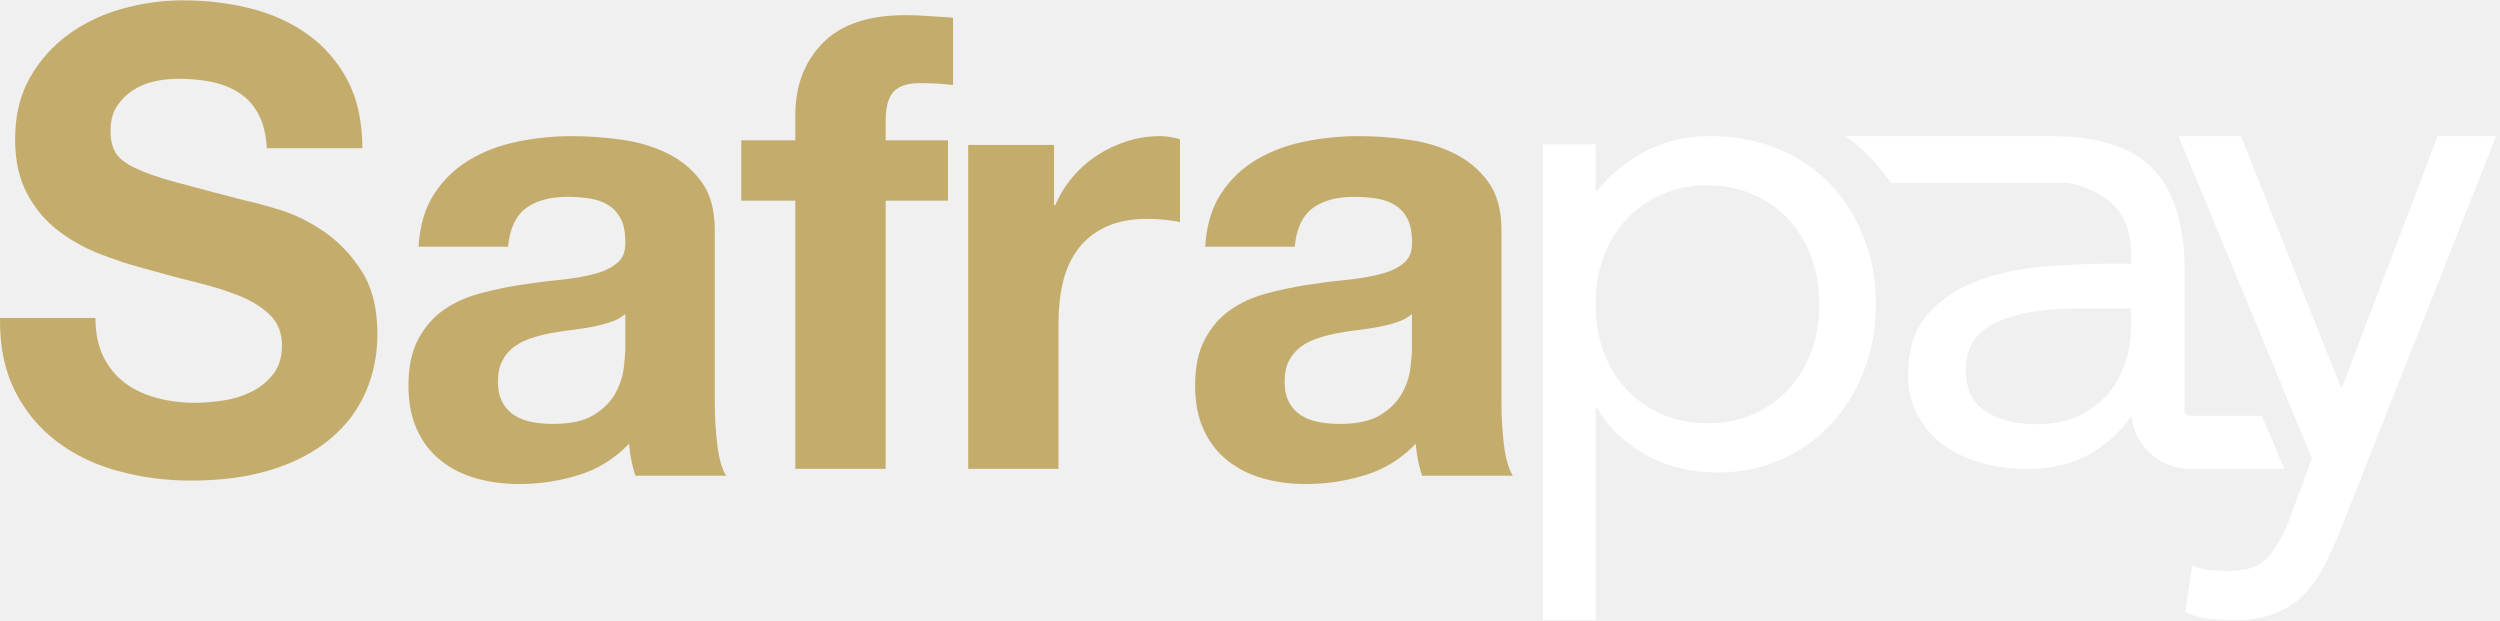
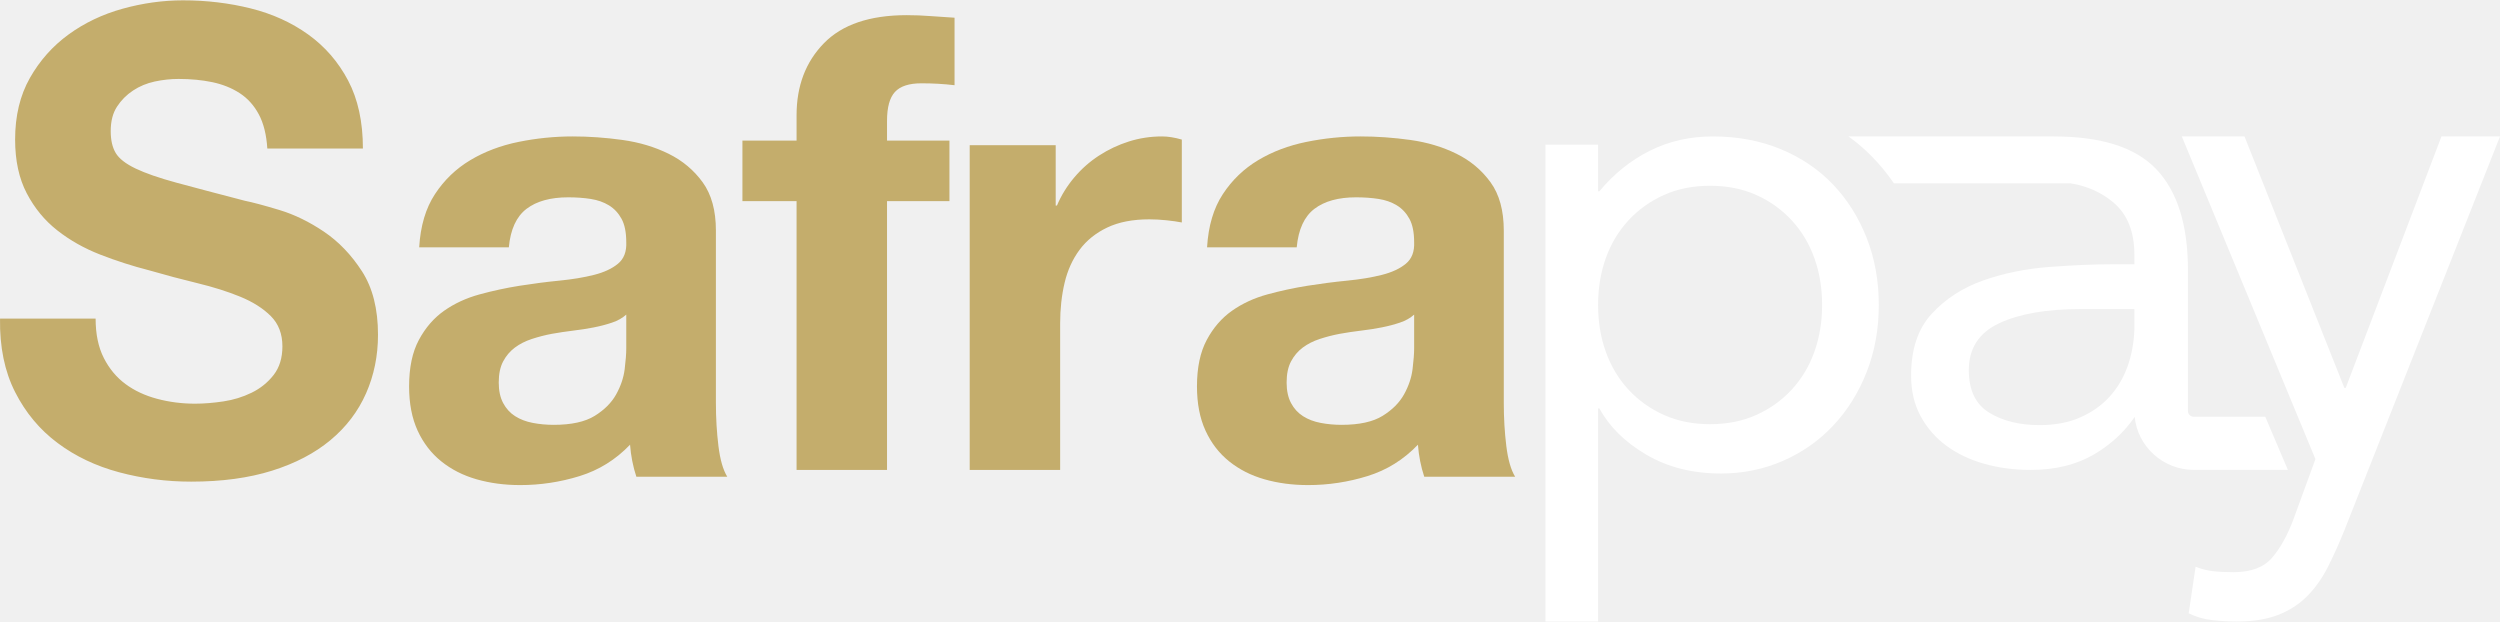
- <svg xmlns="http://www.w3.org/2000/svg" width="129" height="32" viewBox="0 0 129 32" fill="none">
-   <g clip-path="url(#clip0_173_1550)">
-     <path fill-rule="evenodd" clip-rule="evenodd" d="M82.334 15.702C82.334 16.573 82.466 17.378 82.733 18.119C82.999 18.86 83.388 19.506 83.898 20.059C84.407 20.612 85.016 21.047 85.723 21.364C86.43 21.682 87.223 21.84 88.104 21.84C88.985 21.84 89.778 21.682 90.486 21.364C91.192 21.047 91.801 20.612 92.311 20.059C92.82 19.506 93.209 18.86 93.475 18.119C93.741 17.378 93.875 16.573 93.875 15.702C93.875 14.832 93.741 14.027 93.475 13.286C93.209 12.545 92.82 11.899 92.311 11.346C91.801 10.793 91.192 10.358 90.486 10.04C89.778 9.723 88.985 9.564 88.104 9.564C87.223 9.564 86.43 9.723 85.723 10.04C85.016 10.358 84.407 10.793 83.898 11.346C83.388 11.899 82.999 12.545 82.733 13.286C82.466 14.027 82.334 14.832 82.334 15.702ZM79.622 7.448H82.334V9.846H82.403C83.144 8.953 84.007 8.259 84.993 7.765C85.978 7.271 87.061 7.024 88.243 7.024C89.517 7.024 90.682 7.242 91.737 7.677C92.791 8.112 93.689 8.718 94.431 9.494C95.173 10.27 95.752 11.187 96.169 12.245C96.587 13.304 96.795 14.456 96.795 15.702C96.795 16.949 96.587 18.101 96.169 19.159C95.752 20.218 95.179 21.135 94.449 21.911C93.719 22.687 92.855 23.293 91.859 23.728C90.862 24.162 89.796 24.38 88.66 24.38C87.2 24.38 85.919 24.057 84.819 23.41C83.718 22.764 82.913 21.97 82.403 21.029H82.334V32H79.622V7.448ZM120.781 27.308C120.497 28.014 120.207 28.654 119.912 29.231C119.616 29.807 119.261 30.3 118.847 30.712C118.433 31.124 117.936 31.441 117.357 31.665C116.777 31.888 116.074 32 115.246 32C114.843 32 114.424 31.976 113.986 31.93C113.548 31.882 113.14 31.765 112.762 31.577L113.117 29.178C113.401 29.295 113.696 29.372 114.004 29.407C114.311 29.442 114.666 29.46 115.068 29.46C115.967 29.46 116.63 29.213 117.055 28.719C117.481 28.226 117.848 27.567 118.155 26.744L119.291 23.64L112.407 7.024H115.636L120.781 19.971H120.852L125.784 7.024H128.8L120.781 27.308Z" fill="white" />
-     <path fill-rule="evenodd" clip-rule="evenodd" d="M5.347 18.429C5.628 18.982 6.001 19.43 6.465 19.773C6.93 20.116 7.475 20.37 8.102 20.536C8.728 20.701 9.376 20.785 10.046 20.785C10.499 20.785 10.986 20.746 11.504 20.668C12.022 20.591 12.508 20.442 12.962 20.221C13.415 20 13.793 19.696 14.096 19.308C14.398 18.922 14.55 18.429 14.55 17.832C14.55 17.191 14.35 16.671 13.95 16.273C13.55 15.875 13.027 15.543 12.379 15.277C11.731 15.012 10.996 14.78 10.175 14.581C9.354 14.382 8.523 14.161 7.681 13.917C6.816 13.696 5.974 13.425 5.153 13.104C4.332 12.784 3.598 12.37 2.95 11.861C2.302 11.352 1.778 10.716 1.378 9.953C0.978 9.19 0.779 8.267 0.779 7.183C0.779 5.967 1.032 4.911 1.54 4.015C2.048 3.119 2.712 2.372 3.533 1.775C4.354 1.178 5.283 0.736 6.319 0.448C7.356 0.161 8.393 0.017 9.43 0.017C10.64 0.017 11.801 0.156 12.913 0.432C14.025 0.709 15.014 1.157 15.878 1.775C16.742 2.395 17.428 3.185 17.936 4.147C18.443 5.109 18.697 6.276 18.697 7.647H13.772C13.729 6.94 13.583 6.353 13.335 5.889C13.086 5.425 12.757 5.06 12.346 4.794C11.936 4.529 11.466 4.341 10.937 4.23C10.407 4.12 9.83 4.065 9.203 4.065C8.793 4.065 8.382 4.109 7.972 4.197C7.562 4.286 7.189 4.441 6.854 4.661C6.519 4.883 6.244 5.159 6.028 5.491C5.812 5.823 5.704 6.243 5.704 6.752C5.704 7.216 5.79 7.592 5.963 7.88C6.136 8.167 6.476 8.433 6.984 8.676C7.491 8.919 8.193 9.162 9.09 9.406C9.986 9.649 11.158 9.959 12.606 10.334C13.037 10.423 13.637 10.583 14.404 10.816C15.17 11.048 15.932 11.418 16.688 11.927C17.444 12.436 18.098 13.116 18.648 13.967C19.199 14.819 19.475 15.908 19.475 17.235C19.475 18.319 19.269 19.325 18.859 20.254C18.448 21.183 17.838 21.985 17.028 22.659C16.218 23.334 15.214 23.859 14.015 24.235C12.816 24.61 11.428 24.799 9.851 24.799C8.576 24.799 7.34 24.638 6.141 24.317C4.943 23.997 3.884 23.494 2.966 22.808C2.048 22.123 1.319 21.249 0.779 20.187C0.239 19.126 -0.021 17.865 0.001 16.405H4.926C4.926 17.202 5.067 17.876 5.347 18.429ZM32.265 16.198C32.07 16.375 31.826 16.512 31.533 16.611C31.241 16.71 30.926 16.792 30.59 16.858C30.253 16.924 29.901 16.979 29.533 17.023C29.164 17.067 28.796 17.122 28.427 17.188C28.08 17.254 27.738 17.342 27.403 17.452C27.066 17.562 26.773 17.711 26.524 17.898C26.275 18.085 26.074 18.322 25.923 18.607C25.771 18.893 25.695 19.256 25.695 19.696C25.695 20.114 25.771 20.466 25.923 20.752C26.074 21.038 26.281 21.263 26.541 21.428C26.801 21.593 27.104 21.709 27.451 21.775C27.798 21.841 28.155 21.874 28.525 21.874C29.436 21.874 30.14 21.72 30.639 21.412C31.137 21.104 31.506 20.735 31.745 20.306C31.983 19.877 32.129 19.443 32.184 19.003C32.238 18.563 32.265 18.211 32.265 17.947V16.198ZM21.597 12.733C21.662 11.633 21.933 10.72 22.41 9.994C22.887 9.268 23.494 8.686 24.231 8.245C24.968 7.806 25.798 7.492 26.72 7.305C27.641 7.118 28.568 7.024 29.5 7.024C30.346 7.024 31.202 7.085 32.07 7.206C32.937 7.327 33.729 7.564 34.444 7.916C35.16 8.268 35.745 8.757 36.201 9.384C36.656 10.011 36.883 10.842 36.883 11.875V20.752C36.883 21.522 36.927 22.259 37.014 22.963C37.1 23.667 37.252 24.195 37.469 24.547H32.785C32.699 24.283 32.628 24.014 32.574 23.738C32.52 23.463 32.482 23.183 32.46 22.897C31.723 23.667 30.855 24.206 29.858 24.514C28.861 24.822 27.842 24.976 26.801 24.976C25.998 24.976 25.25 24.877 24.556 24.679C23.863 24.481 23.256 24.173 22.735 23.755C22.215 23.337 21.808 22.809 21.516 22.171C21.223 21.533 21.076 20.774 21.076 19.894C21.076 18.926 21.244 18.129 21.581 17.502C21.916 16.875 22.35 16.375 22.881 16C23.413 15.626 24.02 15.346 24.703 15.159C25.386 14.972 26.074 14.824 26.768 14.713C27.462 14.603 28.145 14.515 28.817 14.449C29.489 14.383 30.086 14.284 30.606 14.152C31.127 14.02 31.538 13.828 31.842 13.575C32.145 13.322 32.286 12.953 32.265 12.469C32.265 11.964 32.184 11.562 32.021 11.265C31.859 10.968 31.642 10.737 31.371 10.572C31.099 10.407 30.785 10.297 30.427 10.242C30.07 10.187 29.684 10.159 29.273 10.159C28.362 10.159 27.646 10.357 27.126 10.753C26.606 11.149 26.302 11.809 26.215 12.733H21.597ZM38.25 10.356V7.241H41.039V5.929C41.039 4.421 41.51 3.186 42.45 2.223C43.391 1.262 44.813 0.781 46.717 0.781C47.132 0.781 47.548 0.797 47.964 0.83C48.379 0.863 48.784 0.89 49.178 0.912V4.388C48.631 4.322 48.062 4.289 47.472 4.289C46.837 4.289 46.383 4.437 46.11 4.732C45.836 5.027 45.7 5.525 45.7 6.224V7.241H48.916V10.356H45.7V24.195H41.039V10.356H38.25ZM54.389 7.477V10.582H54.455C54.673 10.064 54.969 9.585 55.341 9.143C55.713 8.701 56.139 8.324 56.621 8.011C57.102 7.698 57.616 7.456 58.163 7.283C58.71 7.111 59.279 7.024 59.87 7.024C60.176 7.024 60.515 7.079 60.887 7.186V11.455C60.669 11.412 60.406 11.374 60.1 11.341C59.793 11.309 59.498 11.293 59.214 11.293C58.36 11.293 57.638 11.433 57.048 11.713C56.457 11.994 55.981 12.376 55.62 12.861C55.259 13.346 55.002 13.912 54.849 14.559C54.695 15.206 54.619 15.907 54.619 16.661V24.195H49.959V7.477H54.389Z" fill="#C4AD6C" />
-     <path fill-rule="evenodd" clip-rule="evenodd" d="M108.688 20.421C108.288 20.863 107.787 21.219 107.185 21.486C106.585 21.755 105.881 21.888 105.077 21.888C104.04 21.888 103.173 21.673 102.477 21.242C101.781 20.812 101.433 20.083 101.433 19.057C101.433 17.94 101.953 17.135 102.989 16.647C104.029 16.157 105.434 15.913 107.202 15.913H109.963V16.962C109.94 17.636 109.823 18.271 109.611 18.866C109.397 19.459 109.091 19.979 108.688 20.421ZM116.706 21.456H113.016C112.855 21.456 112.724 21.328 112.724 21.168V13.921C112.724 11.592 112.181 9.856 111.095 8.715C110.009 7.575 108.241 7.024 105.788 7.024H95.234C95.677 7.342 96.063 7.674 96.441 8.059C96.859 8.484 97.235 8.944 97.573 9.439H106.671C107.584 9.58 108.323 9.953 108.885 10.426C109.604 11.034 109.963 11.93 109.963 13.117V13.606H108.901C107.887 13.606 106.771 13.653 105.557 13.747C104.341 13.841 103.209 14.073 102.158 14.445C101.109 14.819 100.229 15.389 99.522 16.157C98.812 16.925 98.46 17.986 98.46 19.338C98.46 20.129 98.623 20.827 98.954 21.433C99.284 22.04 99.727 22.546 100.282 22.954C100.836 23.36 101.486 23.671 102.23 23.88C102.973 24.09 103.767 24.195 104.618 24.195C105.893 24.195 106.983 23.926 107.894 23.39C108.752 22.884 109.446 22.242 109.979 21.466C110.131 22.994 111.446 24.194 113.029 24.194H117.872L116.706 21.456Z" fill="white" />
-     <path fill-rule="evenodd" clip-rule="evenodd" d="M72.857 16.198C72.662 16.374 72.418 16.512 72.125 16.611C71.832 16.71 71.518 16.792 71.182 16.858C70.845 16.924 70.493 16.979 70.124 17.023C69.756 17.067 69.387 17.122 69.019 17.188C68.671 17.254 68.33 17.342 67.994 17.452C67.658 17.562 67.365 17.711 67.116 17.897C66.867 18.085 66.666 18.321 66.514 18.607C66.362 18.893 66.287 19.256 66.287 19.696C66.287 20.114 66.362 20.466 66.514 20.752C66.666 21.038 66.872 21.263 67.132 21.428C67.392 21.593 67.696 21.709 68.043 21.775C68.389 21.841 68.747 21.874 69.117 21.874C70.027 21.874 70.731 21.72 71.23 21.412C71.729 21.104 72.097 20.735 72.336 20.306C72.575 19.877 72.721 19.443 72.775 19.003C72.829 18.563 72.857 18.211 72.857 17.947V16.198ZM62.188 12.733C62.254 11.633 62.524 10.72 63.002 9.994C63.478 9.268 64.085 8.686 64.823 8.245C65.56 7.806 66.389 7.492 67.311 7.305C68.233 7.118 69.159 7.024 70.092 7.024C70.938 7.024 71.794 7.085 72.662 7.206C73.528 7.327 74.32 7.564 75.036 7.916C75.751 8.268 76.337 8.757 76.792 9.384C77.248 10.011 77.475 10.841 77.475 11.875V20.752C77.475 21.522 77.518 22.259 77.605 22.963C77.692 23.667 77.844 24.195 78.061 24.547H73.377C73.29 24.283 73.22 24.013 73.166 23.738C73.111 23.463 73.073 23.183 73.052 22.897C72.315 23.667 71.447 24.206 70.45 24.514C69.452 24.822 68.433 24.976 67.392 24.976C66.59 24.976 65.842 24.877 65.148 24.679C64.454 24.481 63.847 24.173 63.327 23.755C62.806 23.337 62.4 22.809 62.107 22.171C61.815 21.533 61.668 20.774 61.668 19.894C61.668 18.926 61.836 18.128 62.172 17.502C62.508 16.875 62.942 16.374 63.473 16C64.004 15.626 64.612 15.346 65.295 15.159C65.978 14.972 66.666 14.823 67.36 14.713C68.054 14.603 68.737 14.515 69.409 14.449C70.081 14.383 70.677 14.284 71.198 14.152C71.718 14.02 72.13 13.828 72.434 13.575C72.737 13.322 72.878 12.953 72.857 12.469C72.857 11.963 72.775 11.562 72.613 11.265C72.45 10.968 72.233 10.737 71.962 10.572C71.691 10.407 71.377 10.297 71.019 10.242C70.661 10.187 70.276 10.159 69.865 10.159C68.954 10.159 68.238 10.357 67.718 10.753C67.197 11.149 66.893 11.809 66.807 12.733H62.188Z" fill="#C4AD6C" />
+ <svg xmlns="http://www.w3.org/2000/svg" width="716" height="178" viewBox="0 0 716 178" fill="none">
+   <g clip-path="url(#clip0_1457_748)">
+     <path fill-rule="evenodd" clip-rule="evenodd" d="M457.692 87.345C457.692 92.185 458.432 96.664 459.914 100.786C461.394 104.907 463.553 108.505 466.388 111.579C469.22 114.653 472.602 117.072 476.534 118.838C480.463 120.604 484.874 121.488 489.772 121.488C494.666 121.488 499.077 120.604 503.009 118.838C506.938 117.072 510.32 114.653 513.155 111.579C515.988 108.505 518.146 104.907 519.629 100.786C521.108 96.664 521.851 92.185 521.851 87.345C521.851 82.506 521.108 78.024 519.629 73.902C518.146 69.782 515.988 66.186 513.155 63.111C510.32 60.039 506.938 57.616 503.009 55.85C499.077 54.084 494.666 53.201 489.772 53.201C484.874 53.201 480.463 54.084 476.534 55.85C472.602 57.616 469.22 60.039 466.388 63.111C463.553 66.186 461.394 69.782 459.914 73.902C458.432 78.024 457.692 82.506 457.692 87.345ZM442.618 41.428H457.692V54.771H458.078C462.2 49.801 466.998 45.941 472.476 43.194C477.95 40.447 483.974 39.073 490.544 39.073C497.628 39.073 504.103 40.285 509.966 42.703C515.828 45.126 520.819 48.492 524.944 52.809C529.065 57.125 532.287 62.228 534.606 68.114C536.925 74.001 538.085 80.412 538.085 87.345C538.085 94.28 536.925 100.687 534.606 106.574C532.287 112.461 529.099 117.563 525.04 121.879C520.982 126.197 516.181 129.567 510.644 131.986C505.102 134.404 499.175 135.615 492.863 135.615C484.747 135.615 477.627 133.817 471.51 130.22C465.389 126.622 460.911 122.207 458.078 116.974H457.692V178H442.618V41.428ZM671.423 151.902C669.845 155.827 668.232 159.389 666.59 162.596C664.945 165.801 662.972 168.547 660.673 170.838C658.37 173.125 655.609 174.892 652.388 176.137C649.164 177.378 645.254 178 640.652 178C638.415 178 636.082 177.868 633.651 177.608C631.215 177.345 628.947 176.691 626.844 175.646L628.817 162.302C630.396 162.956 632.038 163.382 633.749 163.578C635.456 163.774 637.429 163.873 639.666 163.873C644.662 163.873 648.345 162.498 650.711 159.752C653.079 157.005 655.115 153.34 656.826 148.763L663.138 131.495L624.873 39.073H642.823L671.423 111.088H671.817L699.235 39.073H716L671.423 151.902Z" fill="white" />
+     <path fill-rule="evenodd" clip-rule="evenodd" d="M29.726 102.512C31.287 105.588 33.358 108.079 35.941 109.985C38.522 111.894 41.552 113.307 45.037 114.23C48.518 115.152 52.121 115.614 55.845 115.614C58.366 115.614 61.069 115.399 63.95 114.968C66.832 114.538 69.533 113.707 72.055 112.477C74.577 111.248 76.677 109.557 78.36 107.402C80.04 105.252 80.882 102.512 80.882 99.19C80.882 95.624 79.769 92.733 77.549 90.517C75.326 88.303 72.415 86.457 68.814 84.98C65.211 83.505 61.127 82.213 56.564 81.106C52 79.999 47.379 78.77 42.696 77.415C37.892 76.186 33.208 74.679 28.647 72.894C24.082 71.112 20 68.805 16.399 65.974C12.796 63.146 9.882 59.607 7.662 55.363C5.438 51.119 4.329 45.984 4.329 39.954C4.329 33.19 5.739 27.315 8.562 22.331C11.382 17.35 15.076 13.197 19.639 9.876C24.202 6.554 29.367 4.094 35.13 2.494C40.893 0.897 46.658 0.095 52.422 0.095C59.146 0.095 65.6 0.865 71.785 2.402C77.968 3.941 83.463 6.433 88.267 9.876C93.069 13.322 96.882 17.718 99.705 23.07C102.523 28.42 103.936 34.911 103.936 42.538H76.558C76.316 38.602 75.506 35.341 74.127 32.758C72.744 30.175 70.913 28.144 68.632 26.668C66.351 25.192 63.738 24.148 60.798 23.531C57.854 22.917 54.643 22.609 51.16 22.609C48.879 22.609 46.596 22.857 44.316 23.346C42.035 23.84 39.963 24.701 38.102 25.93C36.24 27.161 34.709 28.698 33.51 30.543C32.307 32.389 31.709 34.728 31.709 37.556C31.709 40.14 32.187 42.233 33.149 43.83C34.108 45.43 36.001 46.907 38.824 48.259C41.643 49.614 45.546 50.966 50.531 52.319C55.513 53.673 62.027 55.395 70.075 57.485C72.475 57.978 75.806 58.869 80.071 60.161C84.332 61.453 88.565 63.514 92.768 66.343C96.972 69.174 100.605 72.957 103.667 77.692C106.729 82.429 108.259 88.487 108.259 95.869C108.259 101.898 107.117 107.494 104.836 112.662C102.554 117.829 99.164 122.289 94.66 126.039C90.158 129.794 84.574 132.716 77.91 134.805C71.246 136.895 63.528 137.942 54.764 137.942C47.676 137.942 40.805 137.048 34.14 135.266C27.476 133.485 21.591 130.685 16.488 126.87C11.382 123.058 7.33 118.198 4.329 112.291C1.327 106.387 -0.115 99.375 0.007 91.255H27.385C27.385 95.684 28.165 99.438 29.726 102.512ZM179.361 90.102C178.276 91.083 176.922 91.846 175.293 92.397C173.666 92.948 171.918 93.407 170.049 93.774C168.18 94.14 166.221 94.447 164.174 94.69C162.123 94.938 160.075 95.242 158.026 95.609C156.096 95.976 154.198 96.466 152.331 97.076C150.46 97.691 148.834 98.517 147.45 99.555C146.062 100.596 144.946 101.913 144.104 103.501C143.259 105.093 142.838 107.112 142.838 109.559C142.838 111.884 143.259 113.844 144.104 115.433C144.946 117.024 146.094 118.278 147.54 119.196C148.986 120.114 150.673 120.756 152.602 121.123C154.528 121.49 156.517 121.673 158.569 121.673C163.632 121.673 167.548 120.818 170.322 119.104C173.093 117.391 175.141 115.34 176.468 112.954C177.794 110.568 178.607 108.153 178.91 105.704C179.209 103.258 179.361 101.299 179.361 99.829V90.102ZM120.056 70.828C120.418 64.711 121.924 59.632 124.577 55.594C127.227 51.556 130.603 48.314 134.702 45.865C138.799 43.42 143.409 41.674 148.534 40.634C153.656 39.597 158.809 39.074 163.993 39.074C168.694 39.074 173.453 39.412 178.276 40.083C183.096 40.757 187.497 42.074 191.475 44.031C195.453 45.989 198.707 48.71 201.24 52.199C203.77 55.686 205.036 60.306 205.036 66.056V115.433C205.036 119.718 205.276 123.816 205.759 127.731C206.24 131.649 207.084 134.585 208.291 136.541H182.254C181.771 135.074 181.379 133.575 181.08 132.044C180.777 130.515 180.566 128.955 180.446 127.364C176.348 131.649 171.525 134.645 165.981 136.357C160.436 138.07 154.771 138.927 148.986 138.927C144.525 138.927 140.367 138.376 136.51 137.276C132.652 136.174 129.278 134.462 126.385 132.136C123.492 129.813 121.232 126.876 119.605 123.325C117.978 119.777 117.164 115.556 117.164 110.661C117.164 105.276 118.096 100.84 119.967 97.353C121.834 93.866 124.243 91.083 127.198 89C130.151 86.922 133.527 85.361 137.324 84.32C141.121 83.282 144.946 82.456 148.804 81.842C152.662 81.231 156.458 80.741 160.196 80.374C163.931 80.006 167.247 79.456 170.14 78.722C173.032 77.988 175.322 76.918 177.011 75.509C178.697 74.105 179.481 72.053 179.361 69.361C179.361 66.547 178.91 64.313 178.006 62.66C177.102 61.008 175.896 59.724 174.39 58.806C172.881 57.888 171.134 57.277 169.146 56.971C167.157 56.666 165.016 56.512 162.728 56.512C157.666 56.512 153.686 57.613 150.794 59.816C147.901 62.018 146.211 65.69 145.731 70.828H120.056ZM212.63 57.607V40.277H228.138V32.98C228.138 24.589 230.752 17.72 235.982 12.368C241.211 7.018 249.118 4.342 259.699 4.342C262.008 4.342 264.32 4.432 266.631 4.615C268.941 4.798 271.192 4.951 273.382 5.071V24.407C270.34 24.042 267.18 23.86 263.895 23.86C260.366 23.86 257.843 24.68 256.325 26.322C254.802 27.964 254.044 30.732 254.044 34.622V40.277H271.922V57.607H254.044V134.586H228.138V57.607H212.63ZM302.35 41.592V58.86H302.716C303.93 55.982 305.572 53.316 307.641 50.856C309.708 48.4 312.079 46.3 314.756 44.56C317.43 42.823 320.289 41.474 323.331 40.513C326.369 39.554 329.533 39.074 332.818 39.074C334.519 39.074 336.404 39.375 338.473 39.973V63.716C337.256 63.477 335.795 63.268 334.095 63.087C332.39 62.907 330.747 62.818 329.168 62.818C324.425 62.818 320.412 63.598 317.128 65.156C313.843 66.715 311.199 68.843 309.192 71.541C307.186 74.238 305.754 77.387 304.905 80.984C304.052 84.581 303.627 88.48 303.627 92.676V134.586H277.721V41.592H302.35Z" fill="#C4AD6C" />
+     <path fill-rule="evenodd" clip-rule="evenodd" d="M604.199 113.593C601.975 116.051 599.19 118.032 595.843 119.515C592.504 121.013 588.595 121.75 584.124 121.75C578.361 121.75 573.536 120.554 569.668 118.159C565.8 115.765 563.865 111.714 563.865 106.006C563.865 99.791 566.755 95.312 572.518 92.6C578.296 89.873 586.106 88.517 595.939 88.517H611.286V94.353C611.158 98.102 610.507 101.63 609.328 104.944C608.14 108.242 606.438 111.135 604.199 113.593ZM648.771 119.348H628.255C627.363 119.348 626.633 118.636 626.633 117.747V77.435C626.633 64.481 623.615 54.825 617.578 48.475C611.543 42.134 601.71 39.073 588.073 39.073H529.406C531.87 40.841 534.014 42.688 536.116 44.828C538.437 47.191 540.532 49.752 542.41 52.503H592.985C598.058 53.288 602.168 55.364 605.29 57.996C609.287 61.374 611.286 66.36 611.286 72.964V75.683H605.379C599.744 75.683 593.539 75.945 586.789 76.467C580.03 76.99 573.738 78.284 567.894 80.352C562.067 82.429 557.171 85.6 553.246 89.873C549.297 94.146 547.338 100.045 547.338 107.569C547.338 111.968 548.246 115.853 550.084 119.221C551.922 122.599 554.385 125.413 557.468 127.681C560.55 129.94 564.162 131.667 568.296 132.833C572.429 133.998 576.843 134.585 581.572 134.585C588.659 134.585 594.719 133.088 599.784 130.107C604.552 127.292 608.413 123.724 611.374 119.404C612.217 127.902 619.53 134.577 628.327 134.577H655.249L648.771 119.348Z" fill="white" />
+     <path fill-rule="evenodd" clip-rule="evenodd" d="M405.01 90.102C403.925 91.083 402.57 91.846 400.942 92.397C399.316 92.947 397.566 93.406 395.699 93.773C393.829 94.14 391.871 94.447 389.822 94.689C387.772 94.937 385.725 95.241 383.675 95.609C381.745 95.976 379.847 96.465 377.98 97.076C376.11 97.69 374.483 98.516 373.098 99.555C371.711 100.596 370.596 101.913 369.754 103.501C368.909 105.093 368.488 107.112 368.488 109.559C368.488 111.884 368.909 113.844 369.754 115.433C370.596 117.024 371.742 118.277 373.189 119.195C374.635 120.113 376.322 120.756 378.252 121.123C380.178 121.489 382.166 121.673 384.219 121.673C389.281 121.673 393.197 120.818 395.97 119.104C398.742 117.391 400.79 115.34 402.118 112.954C403.443 110.567 404.256 108.153 404.559 105.704C404.858 103.257 405.01 101.299 405.01 99.829V90.102ZM345.705 70.828C346.067 64.71 347.574 59.632 350.226 55.594C352.875 51.556 356.251 48.314 360.351 45.865C364.448 43.419 369.058 41.674 374.184 40.634C379.306 39.596 384.458 39.073 389.641 39.073C394.343 39.073 399.103 39.412 403.925 40.083C408.745 40.757 413.147 42.074 417.124 44.03C421.102 45.989 424.356 48.71 426.888 52.198C429.419 55.686 430.685 60.306 430.685 66.056V115.433C430.685 119.718 430.925 123.816 431.408 127.731C431.89 131.648 432.733 134.585 433.939 136.541H407.903C407.421 135.073 407.028 133.575 406.729 132.044C406.426 130.515 406.214 128.955 406.096 127.363C401.997 131.648 397.175 134.645 391.631 136.357C386.086 138.07 380.42 138.927 374.635 138.927C370.175 138.927 366.016 138.376 362.159 137.276C358.3 136.174 354.926 134.461 352.033 132.136C349.141 129.812 346.88 126.876 345.255 123.324C343.627 119.777 342.812 115.556 342.812 110.66C342.812 105.276 343.746 100.84 345.616 97.353C347.482 93.865 349.892 91.083 352.847 89C355.8 86.921 359.176 85.361 362.974 84.319C366.77 83.282 370.596 82.456 374.454 81.842C378.311 81.231 382.107 80.74 385.845 80.374C389.58 80.006 392.897 79.456 395.789 78.722C398.682 77.987 400.971 76.917 402.66 75.509C404.346 74.104 405.13 72.053 405.01 69.36C405.01 66.547 404.559 64.312 403.655 62.66C402.751 61.008 401.544 59.724 400.038 58.806C398.529 57.888 396.784 57.277 394.794 56.971C392.806 56.666 390.665 56.512 388.377 56.512C383.314 56.512 379.336 57.612 376.443 59.816C373.551 62.018 371.86 65.689 371.38 70.828H345.705Z" fill="#C4AD6C" />
  </g>
  <defs>
-     <clipPath id="clip0_173_1550">
-       <rect width="128.8" height="32" fill="white" />
+     <clipPath id="clip0_1457_748">
+       <rect width="716" height="178" fill="white" />
    </clipPath>
  </defs>
</svg>
